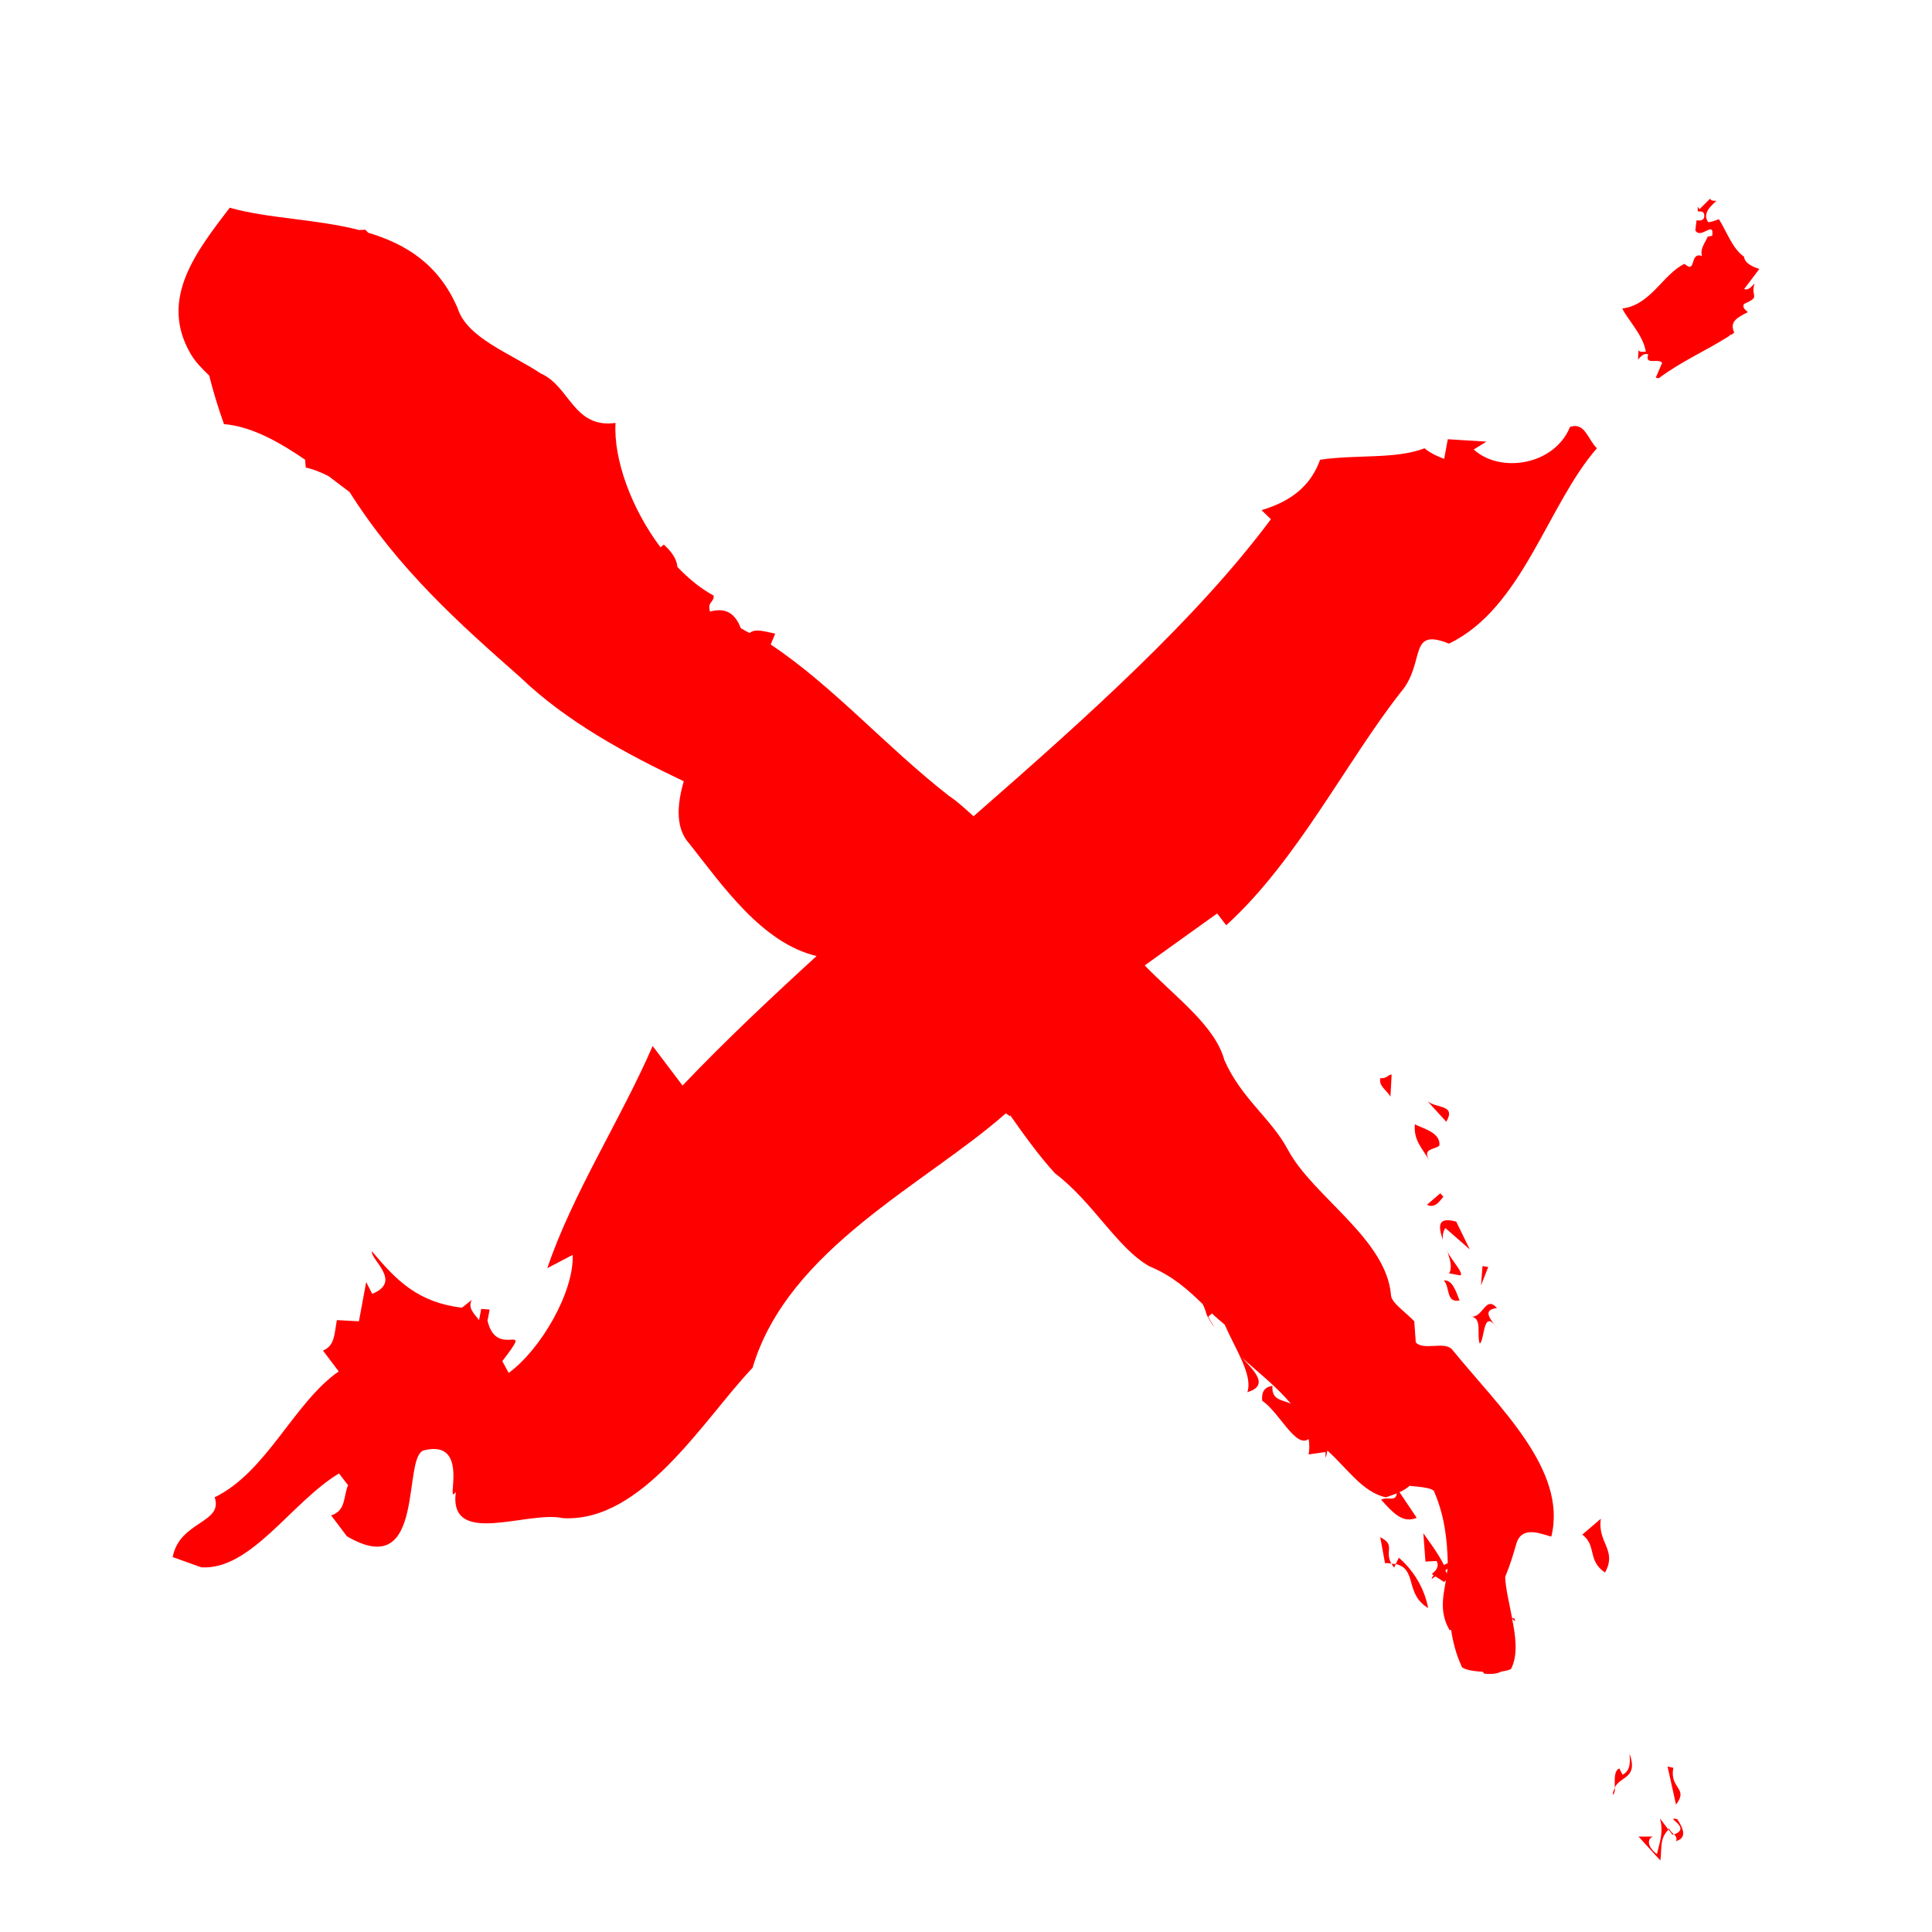
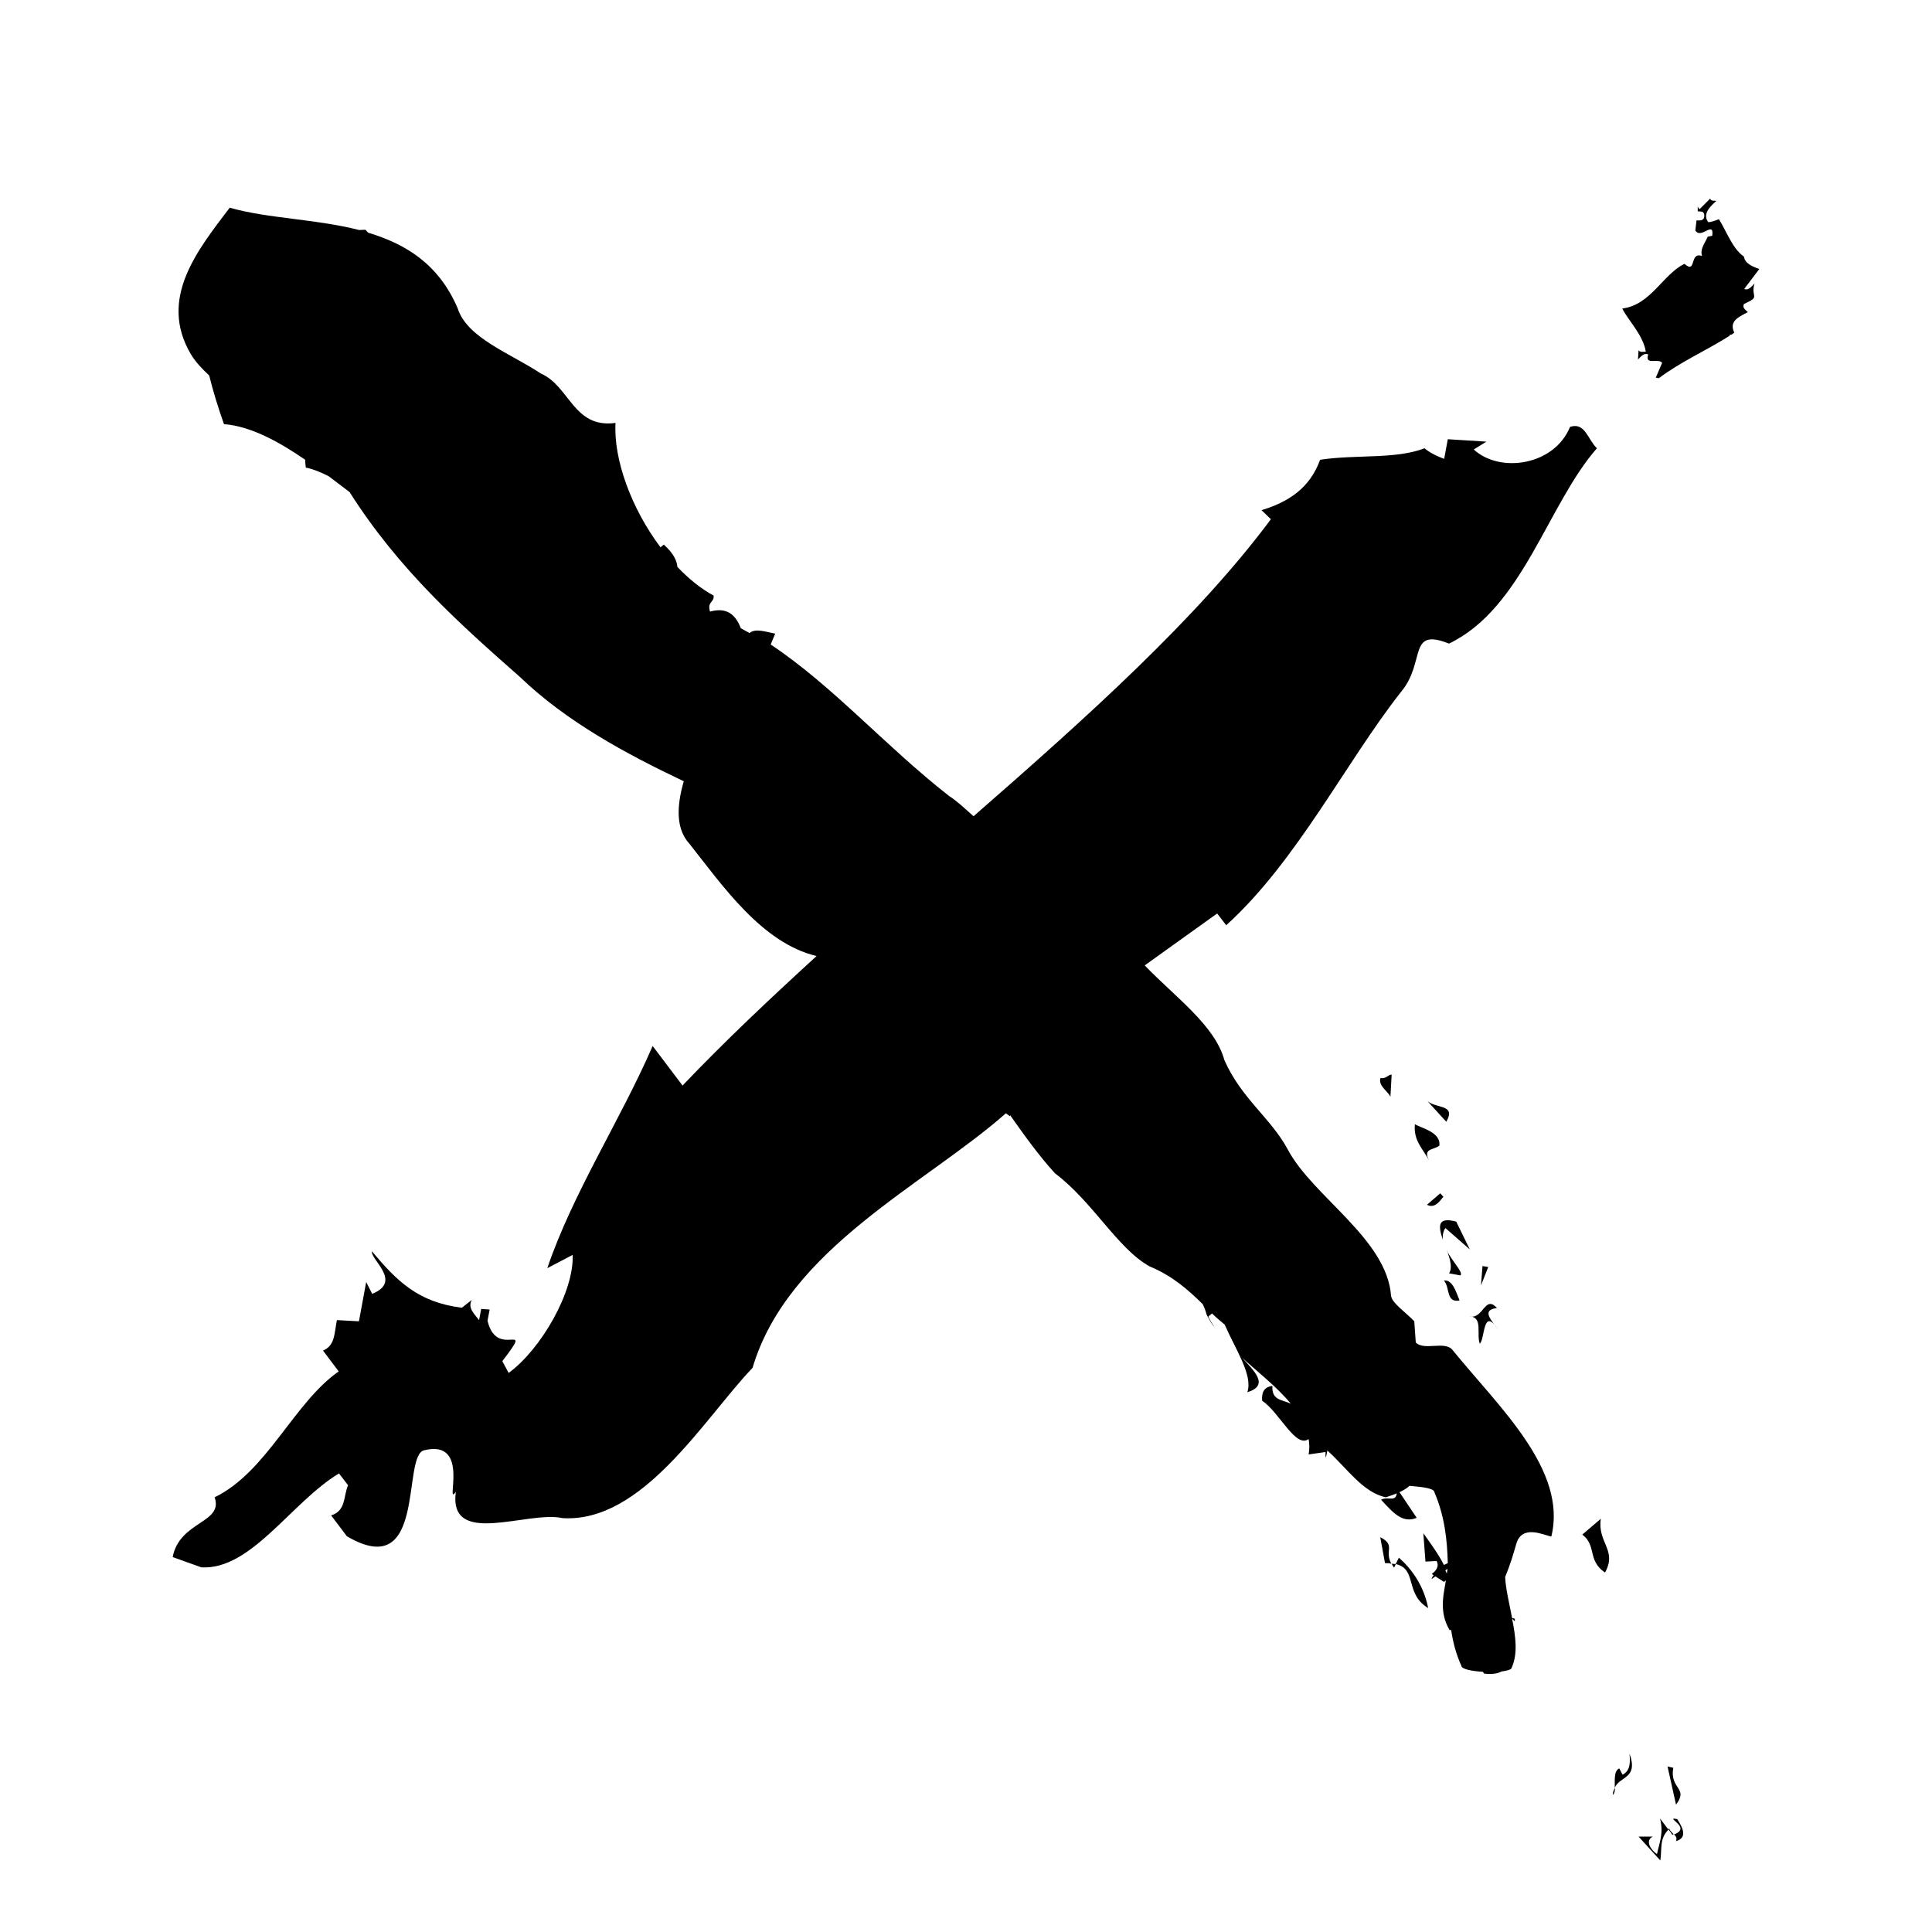
<svg xmlns="http://www.w3.org/2000/svg" id="Layer_1" viewBox="0 0 64 64">
  <defs>
-     <style>.cls-1{fill:red;}</style>
+     <style>.cls-1{fill:#000;}</style>
  </defs>
  <path class="cls-1" d="m57.78,9.57l.5-.66c-.24-.08-.48-.19-.51-.41-.38-.26-.57-.83-.83-1.24-.15.06-.27.1-.35.1-.12-.15-.08-.31.02-.45.07-.09.16-.18.25-.26-.09,0-.18.01-.21-.07l-.35.35s-.06-.06-.06-.1v.17s.14.01.14.01c.09.04.08.13.07.21-.07.11-.16.08-.25.08l-.04.33c.18.32.63-.35.56.18l-.15.03c-.08.2-.26.39-.19.64-.43-.15-.17.62-.58.26-.72.35-1.11,1.36-2.06,1.48.17.36.69.87.78,1.43-.09,0-.2.03-.24-.05l-.02.31c.09-.09.19-.23.34-.17-.13.38.34.11.46.28l-.21.49.1.02c.71-.54,1.58-.92,2.35-1.41v-.03s.05,0,.05,0c.03-.02.07-.05.1-.07-.17-.37.1-.5.45-.68-.08-.08-.19-.14-.13-.27.58-.26.21-.21.35-.68-.09.09-.19.23-.32.19Z" />
  <path class="cls-1" d="m46.9,44.48c-.02-.24-.03-.47-.05-.71-.26-.28-.75-.61-.77-.85-.14-1.88-2.6-3.29-3.42-4.84-.55-1.03-1.54-1.69-2.1-2.96-.31-1.15-1.63-2.09-2.64-3.14l2.4-1.72.3.39c2.34-2.12,3.96-5.4,5.79-7.73.83-.98.21-2.15,1.59-1.6,2.44-1.17,3.26-4.6,4.9-6.47-.31-.3-.39-.87-.89-.71-.52,1.28-2.32,1.55-3.19.75l.42-.26-1.28-.08-.12.65c-.3-.11-.51-.23-.65-.35-.96.37-2.27.2-3.46.38-.26.71-.77,1.32-1.94,1.67l.31.3c-2.45,3.29-6.05,6.52-9.85,9.84-.27-.24-.53-.49-.82-.68-2.11-1.65-3.83-3.63-5.9-5.01l.15-.36c-.35-.07-.66-.18-.85-.02-.09-.05-.19-.1-.29-.16-.18-.47-.48-.7-1.02-.55-.1-.34.14-.29.12-.53-.44-.24-.84-.57-1.2-.95-.02-.2-.11-.43-.45-.74l-.11.09c-.97-1.29-1.56-2.92-1.49-4.12-1.4.19-1.51-1.22-2.48-1.64-.99-.66-2.44-1.17-2.75-2.16-.63-1.47-1.73-2.13-2.96-2.5-.04-.03-.06-.07-.1-.1-.07,0-.13.01-.2.01-1.45-.37-3.04-.38-4.29-.74-1.07,1.41-2.37,3.01-1.29,4.85.16.27.38.49.61.71.13.52.29,1.05.49,1.61.91.07,1.86.61,2.69,1.18,0,.09.01.17.02.26.22.04.49.15.75.28.25.19.5.38.7.53,1.63,2.57,3.64,4.36,5.66,6.14,1.52,1.46,3.49,2.53,5.41,3.44-.17.6-.34,1.49.18,2.06,1.1,1.39,2.41,3.3,4.22,3.73-1.53,1.4-3.04,2.82-4.44,4.29l-.99-1.31c-1.07,2.46-2.65,4.88-3.49,7.36l.84-.44c.05,1.22-1.05,3.13-2.12,3.91l-.21-.39c1.1-1.44-.18-.01-.49-1.34l.07-.37-.28-.02-.07.37c-.15-.2-.39-.4-.24-.67l-.33.26c-1.45-.18-2.15-.88-2.98-1.87-.05.28,1.02,1,.01,1.41l-.2-.39-.24,1.3-.73-.04c-.09.46-.06.84-.46,1.01l.52.69c-1.49,1.04-2.38,3.33-4.11,4.17.3.86-1.16.78-1.39,1.98l.95.34c1.65.1,2.99-2.17,4.56-3.11l.3.39c-.16.37-.06.84-.56,1l.52.69c2.67,1.57,1.8-2.71,2.57-2.85,1.55-.37.66,1.92,1.04,1.38-.25,1.86,2.38.61,3.54.87,2.65.16,4.68-3.29,6.29-4.98,1.17-3.95,5.73-6.08,8.39-8.43.05.03.09.07.14.1,0,0,0-.03,0-.04.48.68.96,1.35,1.49,1.93,1.25.94,2.07,2.49,3.13,3.08.77.32,1.28.78,1.76,1.25.05.1.09.2.12.31,0,.02.01.03.02.05,0,.02.03.05.03.07h.01c.06.12.12.24.22.34-.09-.12-.16-.24-.21-.36l.12-.1c.13.13.28.25.42.37.36.83.94,1.67.75,2.24.74-.23.23-.7-.18-1.15.5.46,1.15.96,1.62,1.53-.28-.14-.64-.1-.61-.59-.28.04-.36.21-.34.49.57.38,1.11,1.59,1.54,1.27.03.17.03.34,0,.51l.56-.08v.19c.04-.08.04-.16.06-.24.65.58,1.17,1.39,1.94,1.55.15-.05.26-.09.36-.13-.04.3-.29.09-.52.21.41.45.72.79,1.18.6l-.57-.85c.15-.07.26-.14.33-.21.45.04.82.08.83.22.34.8.42,1.58.44,2.34-.05.02-.09.05-.13.06-.19-.39-.55-.86-.68-1.05l.07.94.37-.02c.11.21-.07.36-.16.43l.06.04s-.05.06-.07.13l.13-.09.28.18c.1-.04.11-.14.1-.25-.08.58-.3,1.19.09,1.85.01,0,.04,0,.05-.01.06.4.16.8.34,1.19,0,.11.34.18.71.2.02.02.02.03.04.06.27.03.45,0,.58-.07.15-.02.27-.05.32-.09.23-.47.15-1.06.03-1.66l.09.09v-.09s-.06-.01-.09-.02c-.09-.48-.21-.95-.23-1.36.18-.44.25-.69.37-1.1.19-.66.92-.28,1.16-.24.54-2.21-1.73-4.28-3.29-6.2-.26-.28-.94.05-1.2-.23Zm1.03,7.65s-.03-.07-.05-.11l.07-.05s0,0,0,0c0,.05-.02.1-.02.15Z" />
  <path class="cls-1" d="m54.89,61.42c-.2-.13-.41-.45-.14-.58h-.47s.72.79.72.79c.06-.35-.04-.72.27-1.02l-.28-.37c.13.49-.03.83-.1,1.18Z" />
  <path class="cls-1" d="m55.45,60.76c.07.07.11.13.07.23.37-.11.25-.41.04-.73-.47-.09.52.28-.11.51Z" />
  <path class="cls-1" d="m55.27,60.6l.13.18s.03-.01.04-.02c-.05-.05-.11-.1-.15-.19-.01,0-.01.02-.02.03Z" />
  <path class="cls-1" d="m53.5,59.22c-.03.07-.08.13-.07.24.05-.05.07-.14.07-.24Z" />
  <path class="cls-1" d="m53.75,58.79l-.11-.21c-.19.09-.14.4-.15.64.17-.39.79-.29.49-1.13.02.28.04.56-.23.7Z" />
  <path class="cls-1" d="m55.43,58.56l-.19-.04.28,1.26c.43-.56-.22-.51-.09-1.22Z" />
  <path class="cls-1" d="m46.18,51.93l.06-.12s-.09,0-.14-.01c.02.04.04.08.08.13Z" />
  <path class="cls-1" d="m45.72,50.91l.16.87c.09,0,.14,0,.21.02-.24-.44.16-.61-.37-.88Z" />
  <path class="cls-1" d="m46.23,51.81c.73.16.29.98,1.08,1.46-.15-.77-.57-1.32-.97-1.67l-.11.22Z" />
  <path class="cls-1" d="m52.41,50.83c.49.37.17.85.74,1.25,0,0,.01,0,.02.01,0,0,0,0,0,0,.41-.75-.26-.98-.14-1.78l-.62.53Z" />
  <path class="cls-1" d="m49.02,44.51c.18-.15.09-1.28.63-.43-.21-.32-.62-.68-.06-.75-.41-.45-.44.38-.92.28.47,0,.23.6.35.9Z" />
  <path class="cls-1" d="m48.35,43.08c-.12-.3-.24-.7-.52-.66.21.22.06.75.52.66Z" />
  <polygon class="cls-1" points="49.11 41.94 49.06 42.58 49.3 41.97 49.11 41.94" />
  <path class="cls-1" d="m48.25,40.47c-.66-.18-.6.17-.45.61-.02-.14,0-.28.08-.4l.81.71-.45-.92Z" />
  <path class="cls-1" d="m47.94,41.44c.1.29.18.57.06.74l.38.07c.1-.09-.24-.43-.45-.81Z" />
  <path class="cls-1" d="m47.81,39.64l-.1-.11-.44.38c.29.15.46-.19.55-.27Z" />
  <path class="cls-1" d="m47.34,38.44c-.22-.41.16-.34.34-.49.06-.45-.61-.58-.81-.71-.05.55.25.79.47,1.2Z" />
  <path class="cls-1" d="m47.29,36.48l.62.68c.33-.58-.31-.43-.62-.68Z" />
  <path class="cls-1" d="m46.1,35.6c-.1-.02-.18.15-.37.11-.08.26.22.41.33.62l.04-.73Z" />
</svg>
